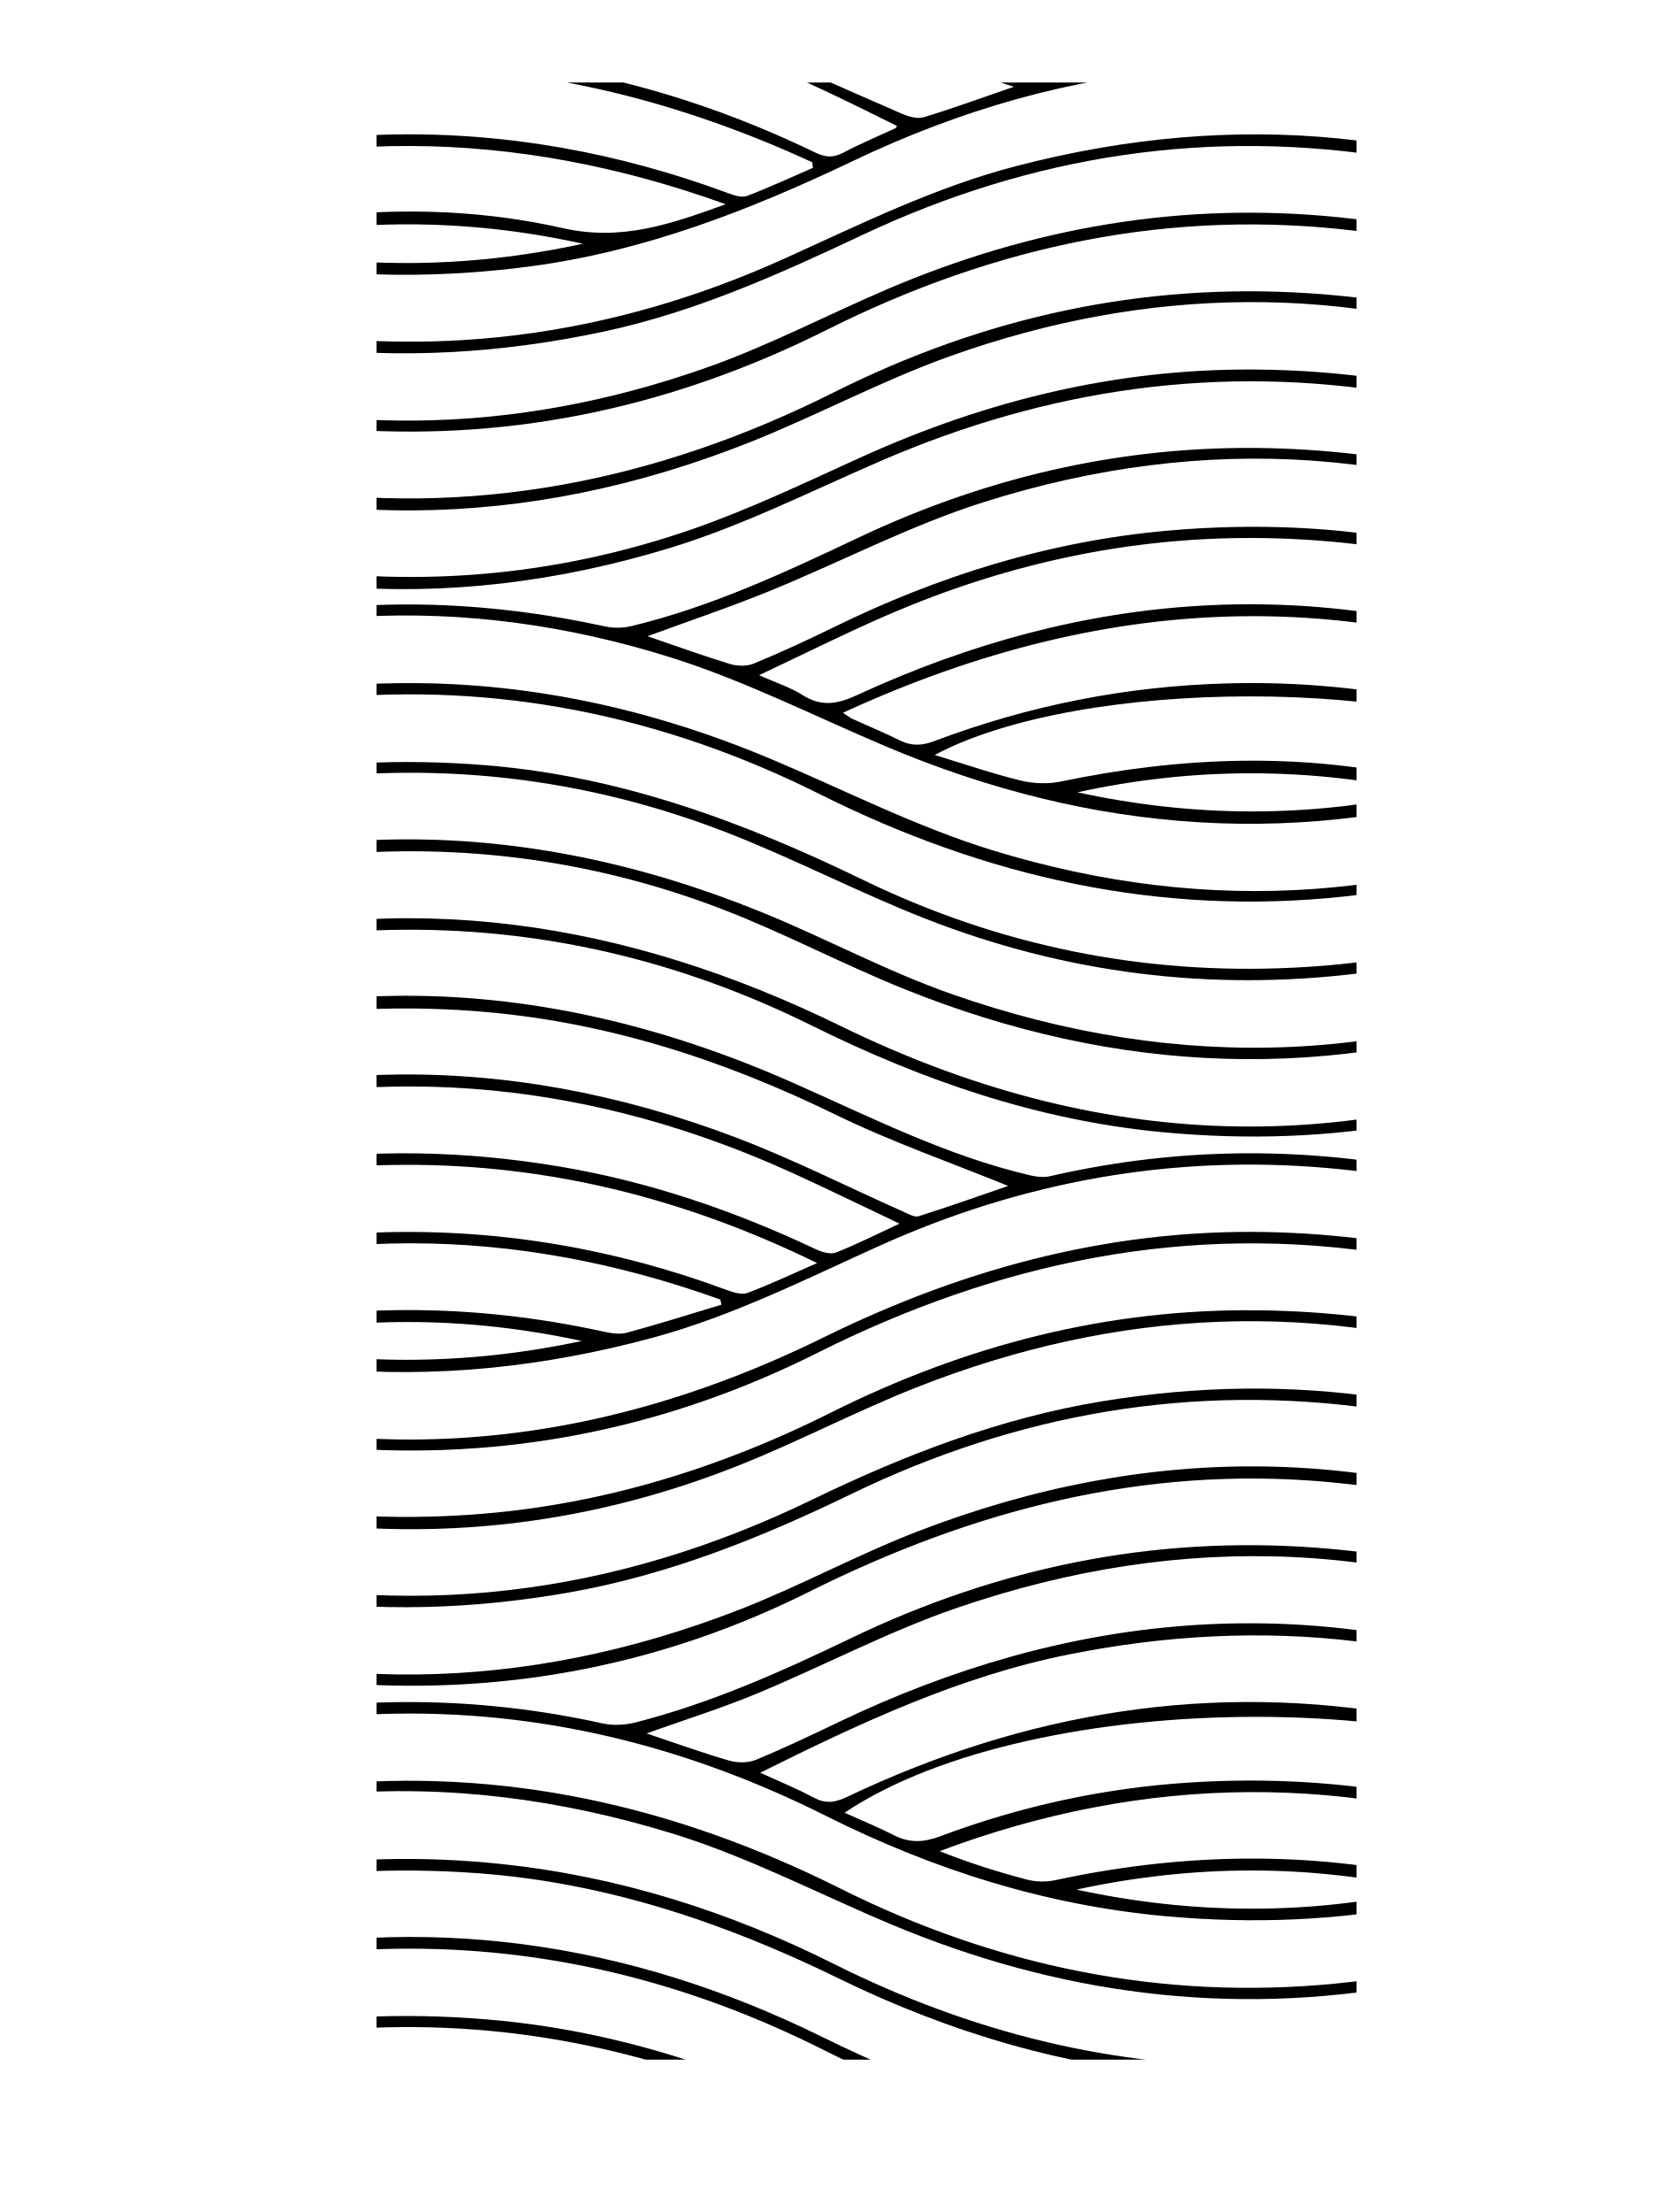
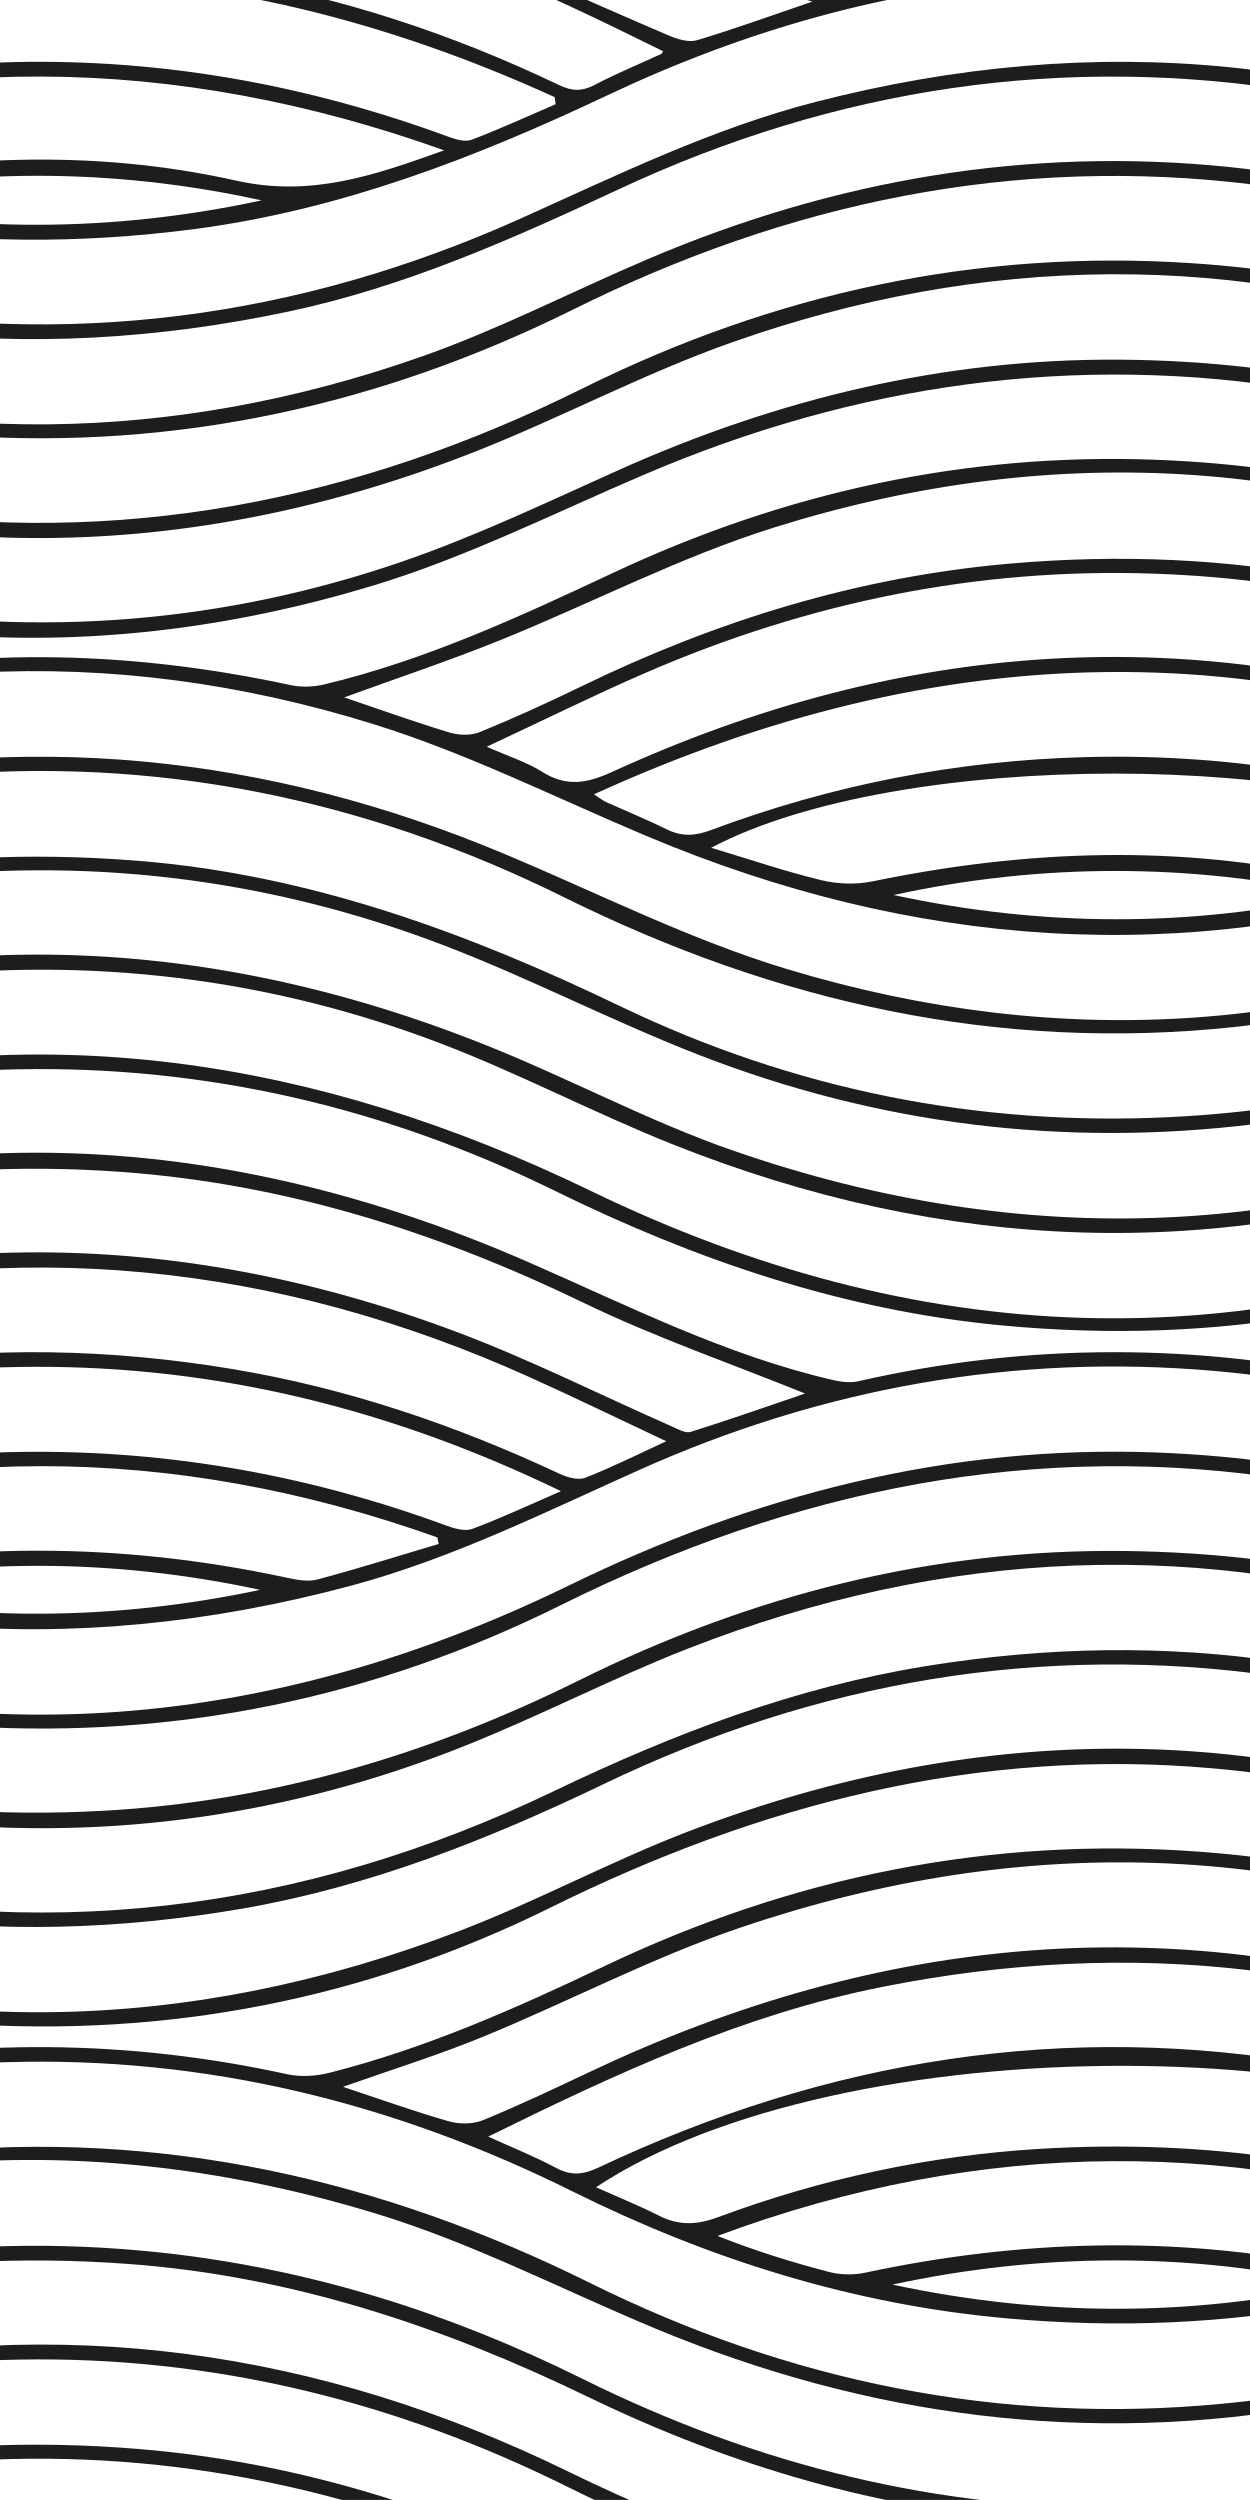
- <svg xmlns="http://www.w3.org/2000/svg" id="Calque_1" data-name="Calque 1" viewBox="0 0 338.88 451.84" width="338.88" height="451.84">
+ <svg xmlns="http://www.w3.org/2000/svg" viewBox="0 0 840 1680" width="840px" height="1680px">
  <defs>
    <clipPath id="clippath">
-       <rect x="76.91" y="16.86" width="200.17" height="403.86" fill="none" />
+       <rect class="cls-1" width="900" height="1800" style="fill: none;" />
    </clipPath>
  </defs>
-   <g clip-path="url(#clippath)">
-     <g>
-       <path d="M0,112.96c9.45,4.04,18.9,8.07,28.36,12.1.67.29,1.42.39,2.1.68,6.06,2.57,12.1,2.65,18.62,1.27,24.89-5.25,49.8-4.43,74.61.97,1.71.37,3.67.3,5.37-.11,16.21-3.91,31.21-10.91,46.2-18.01,27.43-12.99,56.35-19.39,86.74-18.23,26.37,1.01,51.46,7.23,74.86,19.7.64.34,1.34.6,2.01.89v2.95c-1.71-.96-3.39-2-5.15-2.87-42.95-21.19-87.42-24.08-132.79-9.73-15.01,4.75-29.15,12.21-43.79,18.18-8.09,3.3-16.38,6.08-24.88,9.21,5.76,1.97,11.25,3.96,16.83,5.67,1.48.45,3.43.5,4.83-.07,5.44-2.25,10.8-4.7,16.09-7.3,21.69-10.66,44.4-17.74,68.55-19.87,35.41-3.13,68.95,3.03,100.32,20.07v2.21c-1-.41-2.03-.75-2.98-1.25-23.22-12.27-48.04-18.51-74.22-19.42-28.24-.98-55.22,4.63-81.05,15.91-8.45,3.69-16.71,7.83-25.59,12.01,3.36,1.5,6.34,2.45,8.89,4.06,3.88,2.45,7.13,1.86,11.19-.02,46.12-21.29,93.32-24.78,141.51-7.6,7.59,2.71,14.84,6.37,22.25,9.59v3.69c-9.37,3.93-18.52,8.56-28.15,11.69-44.22,14.32-87.63,11.07-130.19-7.03-14.44-6.14-28.58-13.3-43.48-17.99-42.52-13.37-84.56-11.17-125.53,6.87C7.6,142.92,3.84,145,0,146.92c0-.98,0-1.97,0-2.95,4.19-1.94,8.39-3.88,13.01-6.02C8.23,135.55,4.12,133.48,0,131.42c0-.98,0-1.97,0-2.95,4.68,2.41,9.35,4.85,14.06,7.2.83.41,1.98.88,2.74.63,5.98-2,11.91-4.17,17.03-6C22.86,125.39,11.43,120.28,0,115.17c0-.74,0-1.48,0-2.21ZM172.17,145.6c1.13.74,1.51,1.05,1.95,1.25,3.24,1.47,6.54,2.83,9.72,4.41,2.38,1.18,4.51,1.06,6.99.12,19.34-7.3,39.37-11.26,60.04-11.79,23.73-.62,46.69,3.39,68.89,11.81,1.21.46,2.8,1.06,3.83.64,4.24-1.71,8.34-3.8,12.49-5.74-.1-.41-.19-.81-.29-1.22-54.29-26.54-108.58-24.85-163.62.52ZM190.91,154.22c6.31,1.91,11.88,3.83,17.58,5.22,2.62.64,5.6.74,8.24.19,24.5-5.11,49.13-6.01,73.53-.48,10.76,2.44,19.11-2.39,28.98-4.97-29.35-15.91-98.44-15.91-128.33.04ZM220.08,161.84c23.66,5.15,47.33,5.27,70.98.01-23.64-5.17-47.3-5.2-70.98-.01Z" />
-       <path d="M0,224.44c53.3-27.54,107.29-27.36,161.59-3.43,16.07,7.08,31.7,15.11,48.95,19.1,1.26.29,2.69.44,3.92.15,27.17-6.25,54.33-6.18,81.52-.16,1.47.33,3.17.29,4.63-.09,12.42-3.19,24.35-7.66,35.58-13.91.82-.46,1.79-.63,2.69-.94v2.21c-11.5,5.06-22.99,10.11-34.02,14.96,4.42,1.53,9.69,3.5,15.06,5.12,1.68.5,3.88.57,5.45-.1,4.61-1.98,9.02-4.43,13.51-6.69v2.95c-4.17,2.03-8.33,4.06-12.99,6.33,4.63,2.22,8.81,4.22,12.99,6.22v2.95c-21-11.8-43.63-18.39-67.52-20.5-32.01-2.83-62.7,2.75-91.93,15.96-15.11,6.83-29.91,14.29-46.02,18.66-45.28,12.27-89.01,8.77-131.04-12.6-.73-.37-1.57-.53-2.37-.78,0-1.23,0-2.46,0-3.69.78-.32,1.59-.59,2.34-.97,35.44-18.15,72.8-23.48,111.98-16.9,18.29,3.07,35.65,9.01,52.38,16.92,1.22.57,2.97,1.07,4.08.63,4.32-1.71,8.48-3.81,12.95-5.89-7.5-3.56-14.66-7.07-21.91-10.37-40.34-18.33-81.98-22.79-125.05-11.46C23.9,231.53,11.78,236.78,0,242.9,0,242.16,0,241.42,0,240.68c3.03-1.62,5.97-3.44,9.1-4.84,46.54-20.83,93.68-21.51,141.13-3.52,11.68,4.43,22.88,10.12,34.31,15.2.99.44,2.24,1.19,3.09.92,6.35-2.01,12.62-4.24,18.29-6.19-11.65-4.76-23.87-9-35.4-14.63-23.43-11.44-47.76-19.2-73.85-21.11-32.88-2.41-64.04,3.6-93.37,18.8-1.05.54-2.19.9-3.29,1.35,0-.74,0-1.48,0-2.21ZM2.06,257.98c3.96,1.92,7.12,3.26,10.09,4.94,2.71,1.54,5.1,1.37,8,.27,18.64-7.1,37.95-10.91,57.91-11.47,24.26-.68,47.7,3.37,70.43,11.8,1.32.49,3.04,1.01,4.22.57,4.55-1.71,8.96-3.8,14.19-6.09-27.15-13.26-54.92-20.17-84.26-20.06-28.07.1-54.73,6.37-80.59,20.03ZM147.35,266.51c-.07-.35-.14-.7-.21-1.05-42.25-15.2-84.48-15.65-126.77.6,6.34,2.47,12.74,4.49,19.19,6.3,1.22.34,2.7.04,3.99-.25,26.44-6.04,52.88-5.92,79.34-.19,1.65.36,3.51.74,5.06.33,6.51-1.75,12.94-3.8,19.4-5.74ZM118.81,273.92c-23.59-5.11-47.16-5.24-70.71.04,23.56,5.17,47.14,4.99,70.71-.04Z" />
-       <path d="M0,336.66c11.6,6.86,24.05,11.74,37.06,15.06,3,.77,6.51.29,9.64-.34,25.55-5.13,51-4.96,76.45.67,2.14.47,4.61.31,6.76-.24,15.29-3.91,29.61-10.3,43.8-17.13,30.03-14.47,61.75-21.01,95.07-18.54,24.77,1.84,48.33,8.22,70.1,20.52v2.21c-2.52-1.22-5.04-2.47-7.57-3.66-44.34-20.92-89.78-22.57-135.82-6.78-14,4.8-27.23,11.84-40.94,17.53-7.32,3.04-14.92,5.41-22.49,8.12,5.65,1.89,11.19,3.9,16.83,5.54,1.7.5,3.91.51,5.52-.15,5.78-2.39,11.43-5.09,17.08-7.79,46.53-22.26,94.3-26.78,143.45-9.77,8.19,2.83,15.98,6.81,23.95,10.26v2.95c-1.85-.96-3.67-1.96-5.54-2.88-36.71-18.16-75.14-22.3-115.13-14.27-22.26,4.47-42.52,13.98-62.94,24.14,3.78,1.74,7.4,3.19,10.81,5.03,2.43,1.32,4.35,1.13,6.83-.05,36.52-17.39,74.65-23.71,114.74-16.49,18.02,3.25,35.07,9.25,51.23,17.81v2.95c-31.47,17.18-65.16,23.27-100.69,20.07-24.53-2.21-47.55-9.5-69.49-20.5-28.51-14.3-58.65-21.81-90.61-20.82C50.43,350.96,24.18,357.47,0,371.36,0,370.38,0,369.39,0,368.41c4.14-2.06,8.28-4.11,13-6.46C8.33,359.76,4.17,357.81,0,355.86c0-.98,0-1.97,0-2.95,4.61,2.26,9.2,4.58,13.85,6.74,1.03.48,2.46.89,3.46.56,5.91-1.92,11.74-4.07,16.74-5.84C23.07,349.61,11.53,344.61,0,339.62c0-.98,0-1.97,0-2.95ZM172.5,370.28c3.61,1.63,6.91,2.97,10.08,4.59,3.17,1.62,6.07,1.5,9.42.24,16.54-6.21,33.69-9.93,51.32-11.02,26.49-1.64,52.22,2.04,77.02,11.71.98.38,2.31.85,3.14.5,4.23-1.79,8.34-3.83,12.75-5.91-32.95-26.23-124.67-26.25-163.73-.11ZM318.54,378.67c-.04-.39-.08-.78-.13-1.17-42.18-15.49-84.32-15.2-126.49.63,5.91,2.36,11.85,4.24,17.87,5.82,1.8.47,3.89.5,5.72.11,24.7-5.32,49.45-6.04,74.29-1.01,3.22.65,6.69,1.87,9.72,1.25,6.45-1.32,12.68-3.69,19.01-5.63ZM219.88,385.98c23.69,5.13,47.36,5.26,71.03.04-23.67-5.32-47.34-5.17-71.03-.04Z" />
-       <path d="M0,32.49c18.07-10.26,37.57-16.3,58.05-19.19,38.01-5.36,74.12,1.26,108.52,17.88,2.13,1.03,3.71,1.05,5.75-.03,3.46-1.83,7.09-3.34,10.64-4.99.09-.04.11-.2.24-.44-20.5-10.24-41.17-19.99-63.94-24.25C117.39,1.11,115.55.49,113.7,0c3.94,0,7.88,0,11.81,0,6.63,2.09,13.44,3.73,19.84,6.36,13.05,5.35,25.87,11.26,38.82,16.85,1.37.59,3.17,1.14,4.48.74,5.94-1.79,11.77-3.93,18.43-6.22-1.99-.64-3.32-1.09-4.66-1.5C189.06,12.07,176.07,7.02,163.9,0h5.17c12.48,7.02,25.84,11.83,39.62,15.49,2.38.63,5.14.71,7.54.21,25.24-5.34,50.48-5.8,75.73-.36,4.47.96,8.7,1.19,12.96-.57,11.31-4.69,22.63-9.35,33.95-14.02v2.95c-1.01.38-2.03.73-3.02,1.16-7.56,3.24-15.08,6.56-22.68,9.71-2.89,1.19-5.94,1.98-9.6,3.17,5.89,2.08,10.98,4.07,16.19,5.62,1.79.53,4.11.5,5.83-.19,4.53-1.79,8.86-4.08,13.27-6.18v2.21c-4.12,2.15-8.24,4.31-12.62,6.6,4.5,2.38,8.56,4.53,12.62,6.69v2.21c-9.1-3.93-17.97-8.58-27.35-11.68-46.99-15.49-92.85-11.35-137.17,9.81-21.09,10.07-42.6,18.46-65.84,21.56-37.32,4.97-72.95-.58-106.51-18.08C1.36,35.98.67,35.73,0,35.44c0-.98,0-1.97,0-2.95ZM166.04,34.27c-.05-.38-.09-.75-.14-1.13C111.6,8.17,57.32,6.45,2.38,33.37c.95.77,1.27,1.15,1.68,1.35,3.08,1.53,6.24,2.89,9.24,4.57,2.04,1.14,3.72.92,5.83.11,19.43-7.52,39.6-11.46,60.41-11.92,23.85-.52,46.92,3.72,69.27,12.01,1.19.44,2.74.93,3.79.53,4.55-1.74,8.97-3.8,13.45-5.74ZM19.84,41.54c.77.53,1.14.91,1.58,1.06,4.78,1.58,9.59,3.05,14.34,4.71,3.24,1.13,6.32,1,9.67.27,23.09-5.03,46.46-6.18,69.52-.98,11.96,2.7,21.96-.78,33.27-4.88-43.28-15.62-85.62-16.05-128.38-.18ZM119.04,49.79c-23.85-5.28-47.7-5.3-71.56.03,23.85,5.28,47.7,5.15,71.56-.03Z" />
-       <path d="M0,48.73c15.42,8.38,31.7,14.4,48.96,17.71,38.66,7.41,75.86,2.44,111.56-13.75,15.44-7,30.61-14.51,47.13-18.79,44.88-11.65,88.1-7.77,129.52,13.56.52.27,1.14.36,1.71.54v2.95c-16.82-9.28-34.72-15.45-53.66-18.6-38.04-6.31-74.45-.69-109.15,15.68-17.04,8.04-34.16,15.72-52.65,19.68-42.22,9.04-82.79,4.55-121.39-15.32-.63-.33-1.36-.47-2.04-.7,0-.98,0-1.97,0-2.95Z" />
-       <path d="M338.88,403.85c-7.98,3.45-15.77,7.43-23.96,10.26-49.29,17.07-97.26,12.68-143.73-10.03-23.32-11.4-47.49-19.5-73.43-21.43-34.1-2.53-66.56,3.42-96.73,20.1-.31.17-.69.24-1.03.36,0-.98,0-1.97,0-2.95,2.42-1.14,4.84-2.28,7.26-3.41,30.34-14.17,62.11-19.53,95.45-15.96,23.87,2.56,46.29,9.7,67.68,20.41,27.71,13.87,57,21.28,88.07,20.77,28.49-.46,55.39-7.28,80.42-21.07v2.95Z" />
-       <path d="M0,304.92c12.49,6.67,25.5,12.07,39.27,15.48,43.91,10.9,86.09,5.58,126.55-14.04,19-9.21,38.48-16.71,59.4-20.14,38.82-6.35,75.84-1.06,110.97,16.85.86.44,1.79.74,2.68,1.1v2.95c-18.02-10-37.27-16.34-57.64-19.27-37.65-5.41-73.48.89-107.5,17.4-18.45,8.95-37.31,16.49-57.54,20.05-39.74,6.98-77.78,1.93-113.82-16.63-.73-.38-1.57-.55-2.36-.81,0-.98,0-1.97,0-2.95Z" />
-       <path d="M338.88,98.93c-16.73-9.15-34.48-15.36-53.29-18.51-36.56-6.12-71.65-.98-105.54,13.67-14.3,6.18-28.34,13.3-43.17,17.83-46.3,14.13-91.46,10.62-134.84-11.54-.64-.32-1.36-.48-2.04-.71,0-.98,0-1.97,0-2.95,16.83,9.24,34.71,15.41,53.66,18.58,29.94,5.02,59.34,2.67,87.94-7.28,11.79-4.1,23.12-9.57,34.51-14.73,25.42-11.5,51.98-17.98,79.93-17.81,28.32.18,55.29,6.32,80.45,19.65.74.39,1.59.57,2.38.84v2.95Z" />
-       <path d="M338.88,211.89c-.79.23-1.65.35-2.37.72-31.21,16.21-64.36,21.98-99.26,18.64-25.3-2.42-48.8-10.53-71.45-21.76-26.98-13.37-55.62-20.14-85.77-19.54C51.69,190.52,24.84,197.16,0,211.15,0,210.17,0,209.18,0,208.2c11.83-4.7,23.36-10.48,35.56-13.92,47.33-13.33,92.41-6.09,136.17,15.31,51.85,25.35,104.67,27.89,157.93,3.86,3.12-1.41,6.15-3.01,9.22-4.52v2.95Z" />
-       <path d="M338.88,195.65c-7.51,3.29-14.87,7.04-22.57,9.81-44.3,15.94-88.25,14.04-131.67-3.45-12.51-5.04-24.5-11.43-37.08-16.27-27.43-10.55-55.96-13.97-85.14-10.61-21.28,2.45-41.57,8.5-60.41,18.93-.63.35-1.34.57-2.01.85,0-.98,0-1.97,0-2.95,3.32-1.52,6.62-3.08,9.96-4.55,48.41-21.33,97.02-20.87,145.69-1.05,13.06,5.32,25.58,12.1,38.86,16.74,46.51,16.26,92.39,14.6,137.2-6.63,2.44-1.15,4.78-2.51,7.16-3.78v2.95Z" />
-       <path d="M338.88,290.89c-9.1-3.93-17.97-8.55-27.34-11.68-41.9-14.01-83.45-11.95-124.35,4.19-12.21,4.82-23.88,10.98-36.07,15.85-27.51,10.99-56.13,15.18-85.63,12.17-22.57-2.3-44.1-8.38-64.12-19.31-.42-.23-.91-.33-1.36-.49,0-.98,0-1.97,0-2.95,29.14,16.2,60.42,22.72,93.6,20.89,26.91-1.48,52.12-9.01,76.12-21.02,27.46-13.74,56.47-21.26,87.28-20.89,28.96.35,56.46,6.73,81.88,21.02v2.21Z" />
-       <path d="M0,64.97c8.29,3.64,16.39,7.83,24.91,10.81,40.01,14.01,80.12,13.3,119.88-.86,12.34-4.39,24.05-10.53,36.11-15.71,29.7-12.75,60.63-18.13,92.87-14.8,21.69,2.24,42.42,7.99,61.78,18.25,1.08.57,2.21,1.05,3.32,1.57v2.95c-18.97-11-39.53-17.23-61.18-19.93-38.38-4.8-74.45,2.9-108.82,20.13-30.71,15.39-63.24,22.68-97.63,20.36C46.07,86.04,22.15,79.56,0,67.19,0,66.45,0,65.71,0,64.97Z" />
-       <path d="M338.88,323.37c-20.98-12.16-43.76-18.51-67.78-20.66-37.6-3.37-72.45,5.76-105.92,22.48-29.59,14.78-61.24,20.98-94.3,18.69C45.84,342.14,22.05,335.65,0,323.37,0,322.64,0,321.9,0,321.16c6.33,2.9,12.53,6.14,19.02,8.63,44.1,16.96,88.19,16.04,132-.99,12.34-4.8,24.06-11.22,36.41-15.98,47.35-18.27,94.51-17.95,141.23,2.54,3.48,1.53,6.82,3.37,10.23,5.06v2.95Z" />
-       <path d="M0,160.21c12.91-6.67,26.31-12.06,40.47-15.47,40.36-9.73,79.47-5.61,117.52,10.52,14.9,6.31,29.47,13.76,44.87,18.47,44.32,13.55,87.8,10.6,129.78-9.73,2.08-1.01,4.16-2.04,6.23-3.06v2.21c-19.95,11.34-41.53,17.53-64.23,19.97-37.9,4.08-73.41-3.99-107.29-20.94-31.8-15.9-65.5-22.89-101.02-19.52C42.88,144.91,20.58,151.37,0,163.16v-2.95Z" />
-       <path d="M338.88,179.41c-19.13,10.33-39.49,16.71-61.06,19.38-30.63,3.79-60.35.06-89-11.21-13.58-5.34-26.59-12.15-40.19-17.45-27.13-10.56-55.35-14.33-84.32-11.23-21.82,2.34-42.61,8.35-61.96,18.93-.72.39-1.56.56-2.34.84,0-.74,0-1.48,0-2.21,31.06-16.78,64.24-22.99,99.31-20.14,27.4,2.23,52.51,11.54,77.02,23.44,27.68,13.44,57.15,19.43,87.92,17.9,25.35-1.25,49.49-7.39,71.93-19.56.82-.45,1.79-.62,2.69-.92v2.21Z" />
-       <path d="M338.88,387.61c-16.16,8.59-33.22,14.56-51.25,17.81-36.5,6.59-71.67,1.93-105.71-12.38-14.7-6.18-28.99-13.66-44.14-18.37-46.88-14.54-92.61-11.36-136.4,11.85-.41.22-.92.24-1.38.35,0-.74,0-1.48,0-2.21,20.36-11.35,42.25-17.69,65.37-20,37.53-3.75,72.65,4.28,106.18,21.06,31.79,15.91,65.51,22.91,101.04,19.48,23.46-2.26,45.78-8.6,66.3-20.54v2.95Z" />
-       <path d="M338.88,419.35c-20.32,11.44-42.23,17.69-65.34,20.03-37.27,3.78-72.24-4.03-105.5-20.73-27.58-13.85-56.8-21.13-87.72-20.57C51.87,398.6,24.9,405.19,0,419.35v-2.95c13.77-7.19,28.14-12.78,43.32-16.18,43.46-9.72,84.98-3.68,124.66,15.88,21.23,10.47,43.28,18.14,66.84,20.7,35.71,3.89,69.79-1.69,101.72-18.7.74-.39,1.55-.64,2.33-.96v2.21Z" />
-       <path d="M338.88,82.69c-7.83-3.46-15.49-7.41-23.53-10.31-40.42-14.57-80.99-14-121.25.36-13.95,4.98-27.12,12.09-40.91,17.58-45.86,18.24-91.89,18.81-137.88.36C10.07,88.58,5.09,85.86,0,83.43c0-.98,0-1.97,0-2.95,17.31,10.08,36.04,16.09,55.73,19.16,40.36,6.3,78.38-1.34,114.62-19.51,30.62-15.35,63.04-22.5,97.3-20.21,25.18,1.68,49.09,8.16,71.23,20.56v2.21Z" />
-       <path d="M0,273.17c5.88,2.7,11.63,5.72,17.65,8.06,51.36,19.98,101.57,16.07,150.54-8.03,29.64-14.59,60.65-22.7,93.84-21.44,26.53,1.01,51.71,7.27,75.18,19.9.54.29,1.11.51,1.67.77v2.95c-17.01-10.12-35.54-16-54.95-19.12-41.28-6.64-79.99,1.54-117.06,20.13-29.67,14.88-61.28,21.58-94.5,19.55C46.8,294.38,22.54,287.82,0,275.38,0,274.65,0,273.91,0,273.17Z" />
-       <path d="M213.37,451.84c-7.1-2.25-14.35-4.12-21.26-6.85-9.46-3.74-18.74-7.96-27.96-12.27-28.89-13.53-59.19-20.18-91.1-18.36-25.07,1.43-48.9,7.69-71.03,19.85-.61.33-1.34.44-2.02.65,0-.74,0-1.48,0-2.21,31.16-16.92,64.49-23.1,99.66-20.13,25.06,2.12,48.56,9.58,70.96,20.81,17,8.52,34.82,14.66,53.6,17.87.59.1,1.14.42,1.71.64h-12.55Z" />
-       <path d="M169.81,451.84c-13.69-7.62-28.31-12.91-43.5-16.49-41.46-9.76-81.6-6.23-120.09,12.62-2.08,1.02-4.15,2.08-6.22,3.13,0-.98,0-1.97,0-2.95,6.13-2.73,12.15-5.74,18.41-8.13,49.5-18.88,98.09-15.67,145.85,6.27,3.65,1.68,7.15,3.69,10.72,5.55h-5.17Z" />
-       <path d="M211.89,0c9.13,1.68,18.19,3.92,27.39,4.92,19.57,2.14,38.99.48,58.13-4.19.56-.14,1.07-.48,1.6-.73,2.71,0,5.41,0,8.12,0-5.94,1.65-11.8,3.7-17.83,4.87-28.67,5.53-57.05,4.01-85.07-4.15-.43-.13-.8-.47-1.2-.71,2.95,0,5.91,0,8.86,0Z" />
-       <path d="M126.99,451.84c-9-1.68-17.94-3.91-27.01-4.91-19.82-2.19-39.48-.48-58.86,4.24-.44.11-.83.45-1.25.68h-8.86c9.28-2.16,18.46-4.97,27.85-6.36,25.5-3.76,50.68-1.65,75.43,5.57.55.16,1.04.52,1.56.79h-8.86Z" />
-       <path d="M0,16.24C12.74,9.38,26.14,4.21,40.18.71c.42-.1.78-.47,1.16-.71C45.28,0,49.22,0,53.16,0c-8.36,2.21-16.93,3.83-25.01,6.79C18.54,10.32,9.36,15.01,0,19.2c0-.98,0-1.97,0-2.95Z" />
-       <path d="M338.88,435.6c-12.74,6.87-26.14,12.01-40.18,15.54-.42.11-.78.46-1.17.7h-11.81c8.94-2.42,18.08-4.26,26.76-7.41,9.04-3.28,17.62-7.8,26.4-11.79v2.95Z" />
+   <g id="Calque_2" transform="matrix(0.935005, 0, 0, 0.934729, -36.98209, -28.1663)" style="">
+     <g id="Calque_1-2" data-name="Calque 1" transform="matrix(1, 0, 0, 1, 38.11409, 27.41774)">
+       <g class="cls-3" style="clip-path: url(#clippath);">
+         <g>
+           <path class="cls-2" d="M-345.8,428.32c42.49,18.01,84.98,35.97,127.51,53.93,3.01,1.29,6.38,1.74,9.44,3.03,27.25,11.45,54.4,11.81,83.72,5.66,111.91-23.4,223.91-19.74,335.46,4.32,7.69,1.65,16.5,1.34,24.14-.49,72.88-17.43,140.33-48.63,207.72-80.27,123.33-57.9,253.36-86.42,390-81.25,118.56,4.5,231.37,32.22,336.58,87.8,2.88,1.52,6.02,2.67,9.04,3.97v13.15c-7.69-4.28-15.24-8.91-23.16-12.79-193.11-94.44-393.06-107.32-597.05-43.37-67.49,21.17-131.06,54.42-196.89,81.03-36.37,14.71-73.65,27.1-111.86,41.05,25.9,8.78,50.58,17.65,75.67,25.27,6.65,2.01,15.42,2.23,21.72-.31,24.46-10.03,48.56-20.95,72.34-32.54,97.52-47.51,199.63-79.07,308.21-88.56,159.21-13.95,310.01,13.5,451.06,89.45v9.85c-4.5-1.83-9.13-3.34-13.4-5.57-104.4-54.69-216-82.5-333.71-86.55-126.97-4.37-248.28,20.64-364.42,70.91-37.99,16.45-75.13,34.9-115.06,53.53,15.11,6.69,28.51,10.92,39.97,18.1,17.45,10.92,32.06,8.29,50.31-.09,207.36-94.89,419.58-110.44,636.25-33.87,34.13,12.08,66.72,28.39,100.04,42.74v16.45c-42.13,17.52-83.27,38.15-126.57,52.1-198.82,63.82-394,49.34-585.36-31.33-64.92-27.37-128.5-59.28-195.49-80.18-191.18-59.59-380.2-49.78-564.41,30.62-17.67,7.76-34.58,17.03-51.84,25.58v-13.15c18.84-8.65,37.72-17.29,58.5-26.83-21.49-10.7-39.97-19.92-58.5-29.1v-13.15c21.04,10.74,42.04,21.62,63.22,32.09,3.73,1.83,8.9,3.92,12.32,2.81,26.89-8.91,53.55-18.59,76.57-26.74-49.32-21.88-100.71-44.66-152.11-67.43v-9.85ZM428.31,573.79c5.08,3.3,6.79,4.68,8.77,5.57,14.57,6.55,29.4,12.61,43.7,19.66,10.7,5.26,20.28,4.72,31.43.53,86.96-32.54,177.01-50.19,269.95-52.55,106.69-2.76,209.93,15.11,309.74,52.64,5.44,2.05,12.59,4.72,17.22,2.85,19.06-7.62,37.5-16.94,56.16-25.58-.45-1.83-.85-3.61-1.3-5.44-244.1-118.29-488.2-110.76-735.66,2.32h0ZM512.56,612.21c28.37,8.51,53.41,17.07,79.04,23.27,11.78,2.85,25.18,3.3,37.05.85,110.16-22.78,220.9-26.79,330.6-2.14,48.38,10.88,85.92-10.65,130.3-22.15-131.96-70.91-442.6-70.91-576.99.18h0ZM643.72,646.17c106.38,22.95,212.8,23.49,319.14.04-106.29-23.04-212.67-23.18-319.14-.04h0Z" style="fill: rgb(29, 29, 27);" />
+           <path class="cls-2" d="M-345.8,925.18c239.65-122.75,482.39-121.94,726.54-15.29,72.25,31.56,142.53,67.35,220.09,85.13,5.67,1.29,12.09,1.96,17.63.67,122.16-27.86,244.28-27.54,366.53-.71,6.61,1.47,14.25,1.29,20.82-.4,55.84-14.22,109.48-34.14,159.97-62,3.69-2.05,8.05-2.81,12.09-4.19v9.85c-51.71,22.55-103.37,45.06-152.96,66.68,19.87,6.82,43.57,15.6,67.71,22.82,7.55,2.23,17.45,2.54,24.5-.45,20.73-8.82,40.56-19.74,60.74-29.82v13.15c-18.75,9.05-37.45,18.1-58.41,28.21,20.82,9.89,39.61,18.81,58.41,27.72v13.15c-94.42-52.59-196.17-81.96-303.58-91.37-143.92-12.61-281.91,12.26-413.33,71.13-67.94,30.44-134.48,63.69-206.91,83.17-203.59,54.69-400.2,39.09-589.18-56.16-3.28-1.65-7.06-2.36-10.66-3.48v-16.45c3.51-1.43,7.15-2.63,10.52-4.32,159.34-80.89,327.32-104.65,503.48-75.32,82.24,13.68,160.29,40.16,235.51,75.41,5.49,2.54,13.35,4.77,18.34,2.81,19.42-7.62,38.13-16.98,58.23-26.25-33.72-15.87-65.91-31.51-98.51-46.22-181.38-81.7-368.6-101.57-562.25-51.08-57.87,15.2-112.36,38.6-165.32,65.87v-9.89c13.62-7.22,26.84-15.33,40.92-21.57,209.25-92.84,421.2-95.87,634.55-15.69,52.52,19.74,102.87,45.1,154.26,67.75,4.45,1.96,10.07,5.3,13.89,4.1,28.55-8.96,56.74-18.9,82.24-27.59-52.38-21.22-107.32-40.11-159.16-65.21-105.35-50.99-214.74-85.57-332.04-94.09-147.83-10.74-287.94,16.05-419.81,83.79-4.72,2.41-9.85,4.01-14.79,6.02v-9.85l-.05-.04ZM-336.54,1074.67c17.8,8.56,32.01,14.53,45.37,22.02,12.18,6.86,22.93,6.11,35.97,1.2,83.81-31.64,170.63-48.63,260.37-51.12,109.08-3.03,214.47,15.02,316.67,52.59,5.93,2.18,13.67,4.5,18.97,2.54,20.46-7.62,40.29-16.94,63.8-27.14-122.07-59.1-246.93-89.9-378.85-89.41-126.21.45-246.08,28.39-362.35,89.27l.04.04ZM316.71,1112.69c-.31-1.56-.63-3.12-.94-4.68-189.96-67.75-379.84-69.75-569.98,2.67,28.51,11.01,57.28,20.01,86.28,28.08,5.49,1.52,12.14.18,17.94-1.11,118.88-26.92,237.76-26.39,356.73-.85,7.42,1.6,15.78,3.3,22.75,1.47,29.27-7.8,58.18-16.94,87.23-25.58h0ZM188.39,1145.71c-106.06-22.78-212.04-23.35-317.92.18,105.93,23.04,211.95,22.24,317.92-.18Z" style="fill: rgb(29, 29, 27);" />
+           <path class="cls-2" d="M-345.8,1425.35c52.16,30.57,108.13,52.33,166.63,67.12,13.49,3.43,29.27,1.29,43.34-1.52,114.88-22.86,229.31-22.11,343.73,2.99,9.62,2.09,20.73,1.38,30.39-1.07,68.75-17.43,133.13-45.91,196.93-76.35,135.02-64.49,277.64-93.64,427.45-82.63,111.37,8.2,217.3,36.64,315.18,91.46v9.85c-11.33-5.44-22.66-11.01-34.04-16.31-199.36-93.24-403.67-100.59-610.67-30.22-62.95,21.39-122.43,52.77-184.07,78.13-32.91,13.55-67.08,24.11-101.12,36.19,25.4,8.42,50.31,17.38,75.67,24.69,7.64,2.23,17.58,2.27,24.82-.67,25.99-10.65,51.39-22.69,76.79-34.72,209.21-99.21,423.99-119.36,644.98-43.54,36.82,12.61,71.85,30.35,107.68,45.73v13.15c-8.32-4.28-16.5-8.74-24.91-12.84-165.05-80.94-337.84-99.39-517.64-63.6-100.08,19.92-191.18,62.31-282.99,107.59,17,7.76,33.27,14.22,48.6,22.42,10.93,5.88,19.56,5.04,30.71-.22,164.2-77.51,335.64-105.68,515.89-73.5,81.02,14.49,157.68,41.23,230.34,79.38v13.15c-141.49,76.57-292.97,103.71-452.72,89.45-110.29-9.85-213.79-42.34-312.44-91.37-128.19-63.73-263.7-97.21-407.4-92.79-124.41,3.79-242.43,32.8-351.15,94.71v-13.15c18.61-9.18,37.23-18.32,58.45-28.79-21-9.76-39.7-18.45-58.45-27.14v-13.15c20.73,10.07,41.36,20.41,62.27,30.04,4.63,2.14,11.06,3.97,15.56,2.5,26.57-8.56,52.79-18.14,75.27-26.03-49.37-21.22-101.25-43.5-153.09-65.74v-13.19ZM429.79,1575.19c16.23,7.26,31.07,13.24,45.32,20.46s27.29,6.69,42.35,1.07c74.37-27.68,151.48-44.26,230.74-49.12,119.1-7.31,234.79,9.09,346.3,52.19,4.41,1.69,10.39,3.79,14.12,2.23,19.02-7.98,37.5-17.07,57.33-26.34-148.15-116.91-560.54-117-736.16-.49h0ZM1086.41,1612.58c-.18-1.74-.36-3.48-.58-5.21-189.65-69.04-379.12-67.75-568.72,2.81,26.57,10.52,53.28,18.9,80.35,25.94,8.09,2.09,17.49,2.23,25.72.49,111.06-23.71,222.34-26.92,334.02-4.5,14.48,2.9,30.08,8.33,43.7,5.57,29-5.88,57.01-16.45,85.47-25.09h.04ZM642.82,1645.16c106.51,22.86,212.94,23.44,319.36.18-106.42-23.71-212.85-23.04-319.36-.18Z" style="fill: rgb(29, 29, 27);" />
+           <path class="cls-2" d="M-345.8,69.66C-264.56,23.93-176.88-2.99-84.8-15.87,86.1-39.76,248.46-10.25,403.13,63.82c9.58,4.59,16.68,4.68,25.85-.13,15.56-8.16,31.88-14.89,47.84-22.24.4-.18.49-.89,1.08-1.96C385.73-6.15,292.79-49.61,190.41-68.59c-8.41-1.6-16.68-4.37-25-6.55h53.1c29.81,9.32,60.43,16.62,89.2,28.35,58.68,23.84,116.32,50.19,174.54,75.1,6.16,2.63,14.25,5.08,20.14,3.3,26.71-7.98,52.92-17.52,82.86-27.72-8.95-2.85-14.93-4.86-20.95-6.69-60.07-18.54-118.47-41.05-173.19-72.34h23.25c56.11,31.29,116.18,52.73,178.14,69.04,10.7,2.81,23.11,3.16,33.9.94,113.48-23.8,226.97-25.85,340.5-1.6,20.1,4.28,39.12,5.3,58.27-2.54,50.85-20.9,101.75-41.67,152.65-62.49v13.15c-4.54,1.69-9.13,3.25-13.58,5.17-33.99,14.44-67.8,29.24-101.97,43.28-12.99,5.3-26.71,8.82-43.16,14.13,26.48,9.27,49.37,18.14,72.79,25.05,8.05,2.36,18.48,2.23,26.21-.85,20.37-7.98,39.84-18.18,59.66-27.54v9.85c-18.52,9.58-37.05,19.21-56.74,29.42,20.23,10.61,38.49,20.19,56.74,29.82v9.85c-40.92-17.52-80.8-38.24-122.97-52.06-211.28-69.04-417.47-50.59-616.74,43.72-94.82,44.88-191.54,82.28-296.03,96.09-167.8,22.15-328-2.59-478.89-80.58-2.83-1.47-5.93-2.59-8.95-3.88v-13.15ZM400.74,77.6c-.22-1.69-.4-3.34-.63-5.04-244.14-111.29-488.19-118.96-735.21,1.03,4.27,3.43,5.71,5.13,7.55,6.02,13.85,6.82,28.06,12.88,41.54,20.37,9.17,5.08,16.73,4.1,26.21.49C-172.43,66.94-81.74,49.38,11.82,47.33c107.23-2.32,210.96,16.58,311.45,53.53,5.35,1.96,12.32,4.15,17.04,2.36,20.46-7.76,40.33-16.94,60.47-25.58l-.04-.04ZM-256.6,110c3.46,2.36,5.13,4.06,7.1,4.72,21.49,7.04,43.12,13.59,64.48,20.99,14.57,5.04,28.42,4.46,43.48,1.2,103.82-22.42,208.89-27.54,312.57-4.37,53.77,12.03,98.74-3.48,149.59-21.75-194.59-69.62-384.96-71.53-577.22-.8ZM189.42,146.77c-107.23-23.53-214.47-23.62-321.75.13,107.23,23.53,214.47,22.95,321.75-.13Z" style="fill: rgb(29, 29, 27);" />
+           <path class="cls-2" d="M-345.8,142.04c69.33,37.35,142.53,64.18,220.13,78.93,173.82,33.03,341.08,10.88,501.59-61.28,69.42-31.2,137.63-64.67,211.9-83.75,201.79-51.92,396.11-34.63,582.34,60.44,2.34,1.2,5.13,1.6,7.69,2.41v13.15c-75.63-41.36-156.11-68.86-241.26-82.9-171.03-28.12-334.74-3.08-490.76,69.89-76.61,35.83-153.59,70.06-236.72,87.71-189.83,40.29-372.24,20.28-545.79-68.28-2.83-1.47-6.11-2.09-9.17-3.12v-13.15l.05-.04Z" style="fill: rgb(29, 29, 27);" />
+           <path class="cls-2" d="M1177.86,1724.81c-35.88,15.38-70.9,33.12-107.73,45.73-221.62,76.08-437.3,56.51-646.24-44.7-104.85-50.81-213.52-86.91-330.15-95.51-153.32-11.28-299.27,15.24-434.92,89.59-1.39.76-3.1,1.07-4.63,1.6v-13.15c10.88-5.08,21.76-10.16,32.64-15.2,136.41-63.16,279.26-87.05,429.16-71.13,107.32,11.41,208.13,43.23,304.3,90.97,124.59,61.82,256.28,94.84,395.98,92.57,128.1-2.05,249.04-32.45,361.58-93.91v13.15Z" style="fill: rgb(29, 29, 27);" />
+           <path class="cls-2" d="M-345.8,1283.88c56.16,29.73,114.65,53.8,176.56,68.99,197.43,48.58,387.08,24.87,568.99-62.58,85.43-41.05,173.01-74.48,267.07-89.76,174.54-28.3,340.99-4.72,498.94,75.1,3.87,1.96,8.05,3.3,12.05,4.9v13.15c-81.02-44.57-167.57-72.83-259.16-85.89-169.28-24.11-330.38,3.97-483.34,77.55-82.95,39.89-167.75,73.5-258.71,89.36-178.68,31.11-349.71,8.6-511.75-74.12-3.28-1.69-7.06-2.45-10.61-3.61v-13.15l-.04.04Z" style="fill: rgb(29, 29, 27);" />
+           <path class="cls-2" d="M1177.86,365.79c-75.22-40.78-155.03-68.46-239.6-82.5-164.38-27.28-322.15-4.37-474.53,60.93-64.3,27.54-127.42,59.28-194.1,79.47-208.17,62.98-411.22,47.33-606.26-51.43-2.88-1.43-6.11-2.14-9.17-3.16v-13.15c75.67,41.18,156.06,68.68,241.26,82.81,134.62,22.37,266.8,11.9,395.39-32.45,53.01-18.27,103.95-42.65,155.16-65.65,114.29-51.26,233.71-80.14,359.38-79.38,127.33.8,248.59,28.17,361.72,87.58,3.33,1.74,7.15,2.54,10.7,3.74v13.15l.05.04Z" style="fill: rgb(29, 29, 27);" />
+           <path class="cls-2" d="M1177.86,869.25c-3.55,1.03-7.42,1.56-10.66,3.21-140.33,72.25-289.37,97.96-446.29,83.08-113.75-10.79-219.41-46.93-321.25-96.98-121.31-59.59-250.08-89.76-385.64-87.09-127.42,2.54-248.14,32.13-359.83,94.49v-13.15c53.19-20.95,105.03-46.71,159.88-62.04,212.8-59.41,415.49-27.14,612.24,68.24,233.13,112.98,470.61,124.31,710.08,17.2,14.03-6.28,27.65-13.42,41.45-20.15v13.19Z" style="fill: rgb(29, 29, 27);" />
+           <path class="cls-2" d="M1177.86,796.87c-33.77,14.66-66.86,31.38-101.48,43.72-199.18,71.04-396.79,62.58-592.01-15.38-56.25-22.46-110.16-50.94-166.72-72.52-123.33-47.02-251.61-62.26-382.8-47.29-95.68,10.92-186.91,37.88-271.61,84.37-2.83,1.56-6.02,2.54-9.04,3.79v-13.15c14.93-6.77,29.76-13.73,44.78-20.28,217.66-95.07,436.22-93.02,655.05-4.68,58.72,23.71,115.01,53.93,174.72,74.61,209.12,72.47,415.4,65.07,616.88-29.55,10.97-5.13,21.49-11.19,32.19-16.85v13.15l.05.04Z" style="fill: rgb(29, 29, 27);" />
+           <path class="cls-2" d="M1177.86,1221.35c-40.92-17.52-80.8-38.11-122.93-52.06-188.39-62.44-375.21-53.26-559.1,18.67-54.9,21.48-107.37,48.94-162.18,70.64-123.69,48.98-252.37,67.66-385.01,54.24-101.48-10.25-198.28-37.35-288.29-86.06-1.89-1.03-4.09-1.47-6.11-2.18v-13.15c131.02,72.2,271.66,101.26,420.84,93.11,120.99-6.6,234.34-40.16,342.25-93.69,123.47-61.24,253.9-94.76,392.43-93.11,130.21,1.56,253.85,30,368.15,93.69v9.85l-.05.04Z" style="fill: rgb(29, 29, 27);" />
+           <path class="cls-2" d="M-345.8,214.43c37.27,16.22,73.69,34.9,112,48.18,179.89,62.44,360.23,59.28,539-3.83,55.48-19.57,108.13-46.93,162.36-70.02,133.54-56.83,272.6-80.81,417.56-65.96,97.52,9.98,190.73,35.61,277.77,81.34,4.86,2.54,9.94,4.68,14.93,7v13.15c-85.29-49.03-177.73-76.79-275.08-88.83-172.56-21.39-334.74,12.93-489.27,89.72-138.08,68.59-284.34,101.08-438.96,90.74-113.17-7.58-220.72-36.46-320.31-91.59v-9.89Z" style="fill: rgb(29, 29, 27);" />
+           <path class="cls-2" d="M1177.86,1366.11c-94.33-54.2-196.75-82.5-304.75-92.08-169.06-15.02-325.75,25.67-476.24,100.19-133.04,65.87-275.35,93.51-423.99,83.3-112.58-7.76-219.55-36.68-318.69-91.41v-9.85c28.46,12.93,56.34,27.37,85.52,38.46,198.28,75.59,396.52,71.49,593.5-4.41,55.48-21.39,108.18-50.01,163.71-71.22,212.89-81.43,424.93-80,635,11.32,15.65,6.82,30.66,15.02,46,22.55v13.15h-.05Z" style="fill: rgb(29, 29, 27);" />
+           <path class="cls-2" d="M-345.8,638.91c58.05-29.73,118.29-53.75,181.96-68.95,181.47-43.37,357.31-25,528.39,46.89,66.99,28.12,132.5,61.33,201.74,82.32,199.27,60.39,394.76,47.24,583.51-43.37,9.35-4.5,18.7-9.09,28.01-13.64v9.85c-89.7,50.54-186.73,78.13-288.79,89.01-170.41,18.18-330.06-17.78-482.39-93.33-142.98-70.87-294.5-102.02-454.2-87-105.44,10.03-205.7,38.82-298.23,91.37v-13.15Z" style="fill: rgb(29, 29, 27);" />
+           <path class="cls-2" d="M1177.86,724.48c-86.01,46.04-177.55,74.48-274.54,86.38-137.72,16.89-271.34.27-400.16-49.96-61.06-23.8-119.55-54.15-180.7-77.77-121.98-47.07-248.86-63.87-379.12-50.05-98.11,10.43-191.58,37.22-278.58,84.37-3.24,1.74-7.01,2.5-10.52,3.74v-9.85c139.65-74.79,288.83-102.47,446.52-89.76,123.2,9.94,236.09,51.43,346.3,104.47,124.45,59.9,256.96,86.6,395.3,79.78,113.98-5.57,222.52-32.94,323.41-87.18,3.69-2.01,8.05-2.76,12.09-4.1v9.94Z" style="fill: rgb(29, 29, 27);" />
+           <path class="cls-2" d="M1177.86,1652.43c-72.66,38.29-149.36,64.89-230.43,79.38-164.11,29.37-322.24,8.6-475.29-55.18-66.09-27.54-130.34-60.88-198.46-81.87-210.78-64.8-416.39-50.63-613.28,52.82-1.84.98-4.14,1.07-6.2,1.56v-9.85c91.54-50.59,189.96-78.84,293.92-89.14,168.74-16.71,326.65,19.08,477.4,93.86,142.93,70.91,294.54,102.11,454.29,86.82,105.48-10.07,205.84-38.33,298.1-91.55v13.15h-.05Z" style="fill: rgb(29, 29, 27);" />
+           <path class="cls-2" d="M1177.86,1793.89c-91.36,50.99-189.87,78.84-293.78,89.27-167.57,16.85-324.8-17.96-474.35-92.39-124-61.73-255.38-94.18-394.4-91.68-127.92,2.32-249.18,31.69-361.13,94.8v-13.15c61.91-32.05,126.52-56.96,194.77-72.11,195.4-43.32,382.09-16.4,560.49,70.78,95.45,46.66,194.59,80.85,300.52,92.26,160.56,17.34,313.79-7.53,457.35-83.35,3.33-1.74,6.97-2.85,10.48-4.28v9.85h.05Z" style="fill: rgb(29, 29, 27);" />
+           <path class="cls-2" d="M1177.86,293.4c-35.21-15.42-69.65-33.03-105.8-45.95-181.74-64.94-364.15-62.4-545.16,1.6-62.72,22.2-121.94,53.88-183.94,78.35-206.19,81.3-413.15,83.84-619.93,1.6-23.56-9.36-45.95-21.48-68.84-32.31v-13.15c77.83,44.93,162.04,71.71,250.57,85.4,181.47,28.08,352.41-5.97,515.35-86.96,137.67-68.41,283.44-100.28,437.48-90.08,113.21,7.49,220.72,36.37,320.26,91.64v9.85h0Z" style="fill: rgb(29, 29, 27);" />
+           <path class="cls-2" d="M-345.8,1142.37c26.44,12.03,52.29,25.49,79.36,35.92,230.92,89.05,456.68,71.62,676.85-35.79,133.27-65.03,272.69-101.17,421.92-95.56,119.28,4.5,232.5,32.4,338.02,88.69,2.43,1.29,4.99,2.27,7.51,3.43v13.15c-76.48-45.1-159.79-71.31-247.07-85.22-185.6-29.59-359.65,6.86-526.32,89.72-133.4,66.32-275.53,96.18-424.89,87.13-114.97-6.95-224.04-36.19-325.39-91.64v-9.85Z" style="fill: rgb(29, 29, 27);" />
+           <path class="cls-2" d="M613.55,1938.7c-31.92-10.03-64.52-18.36-95.59-30.53-42.53-16.67-84.26-35.48-125.71-54.69-129.89-60.3-266.13-89.94-409.6-81.83-112.72,6.37-219.86,34.27-319.36,88.47-2.74,1.47-6.02,1.96-9.08,2.9v-9.85c140.1-75.41,289.96-102.96,448.09-89.72,112.67,9.45,218.33,42.7,319.05,92.75,76.44,37.97,156.56,65.34,241,79.65,2.65.45,5.13,1.87,7.69,2.85h-56.47Z" style="fill: rgb(29, 29, 27);" />
+         </g>
+       </g>
    </g>
  </g>
</svg>
